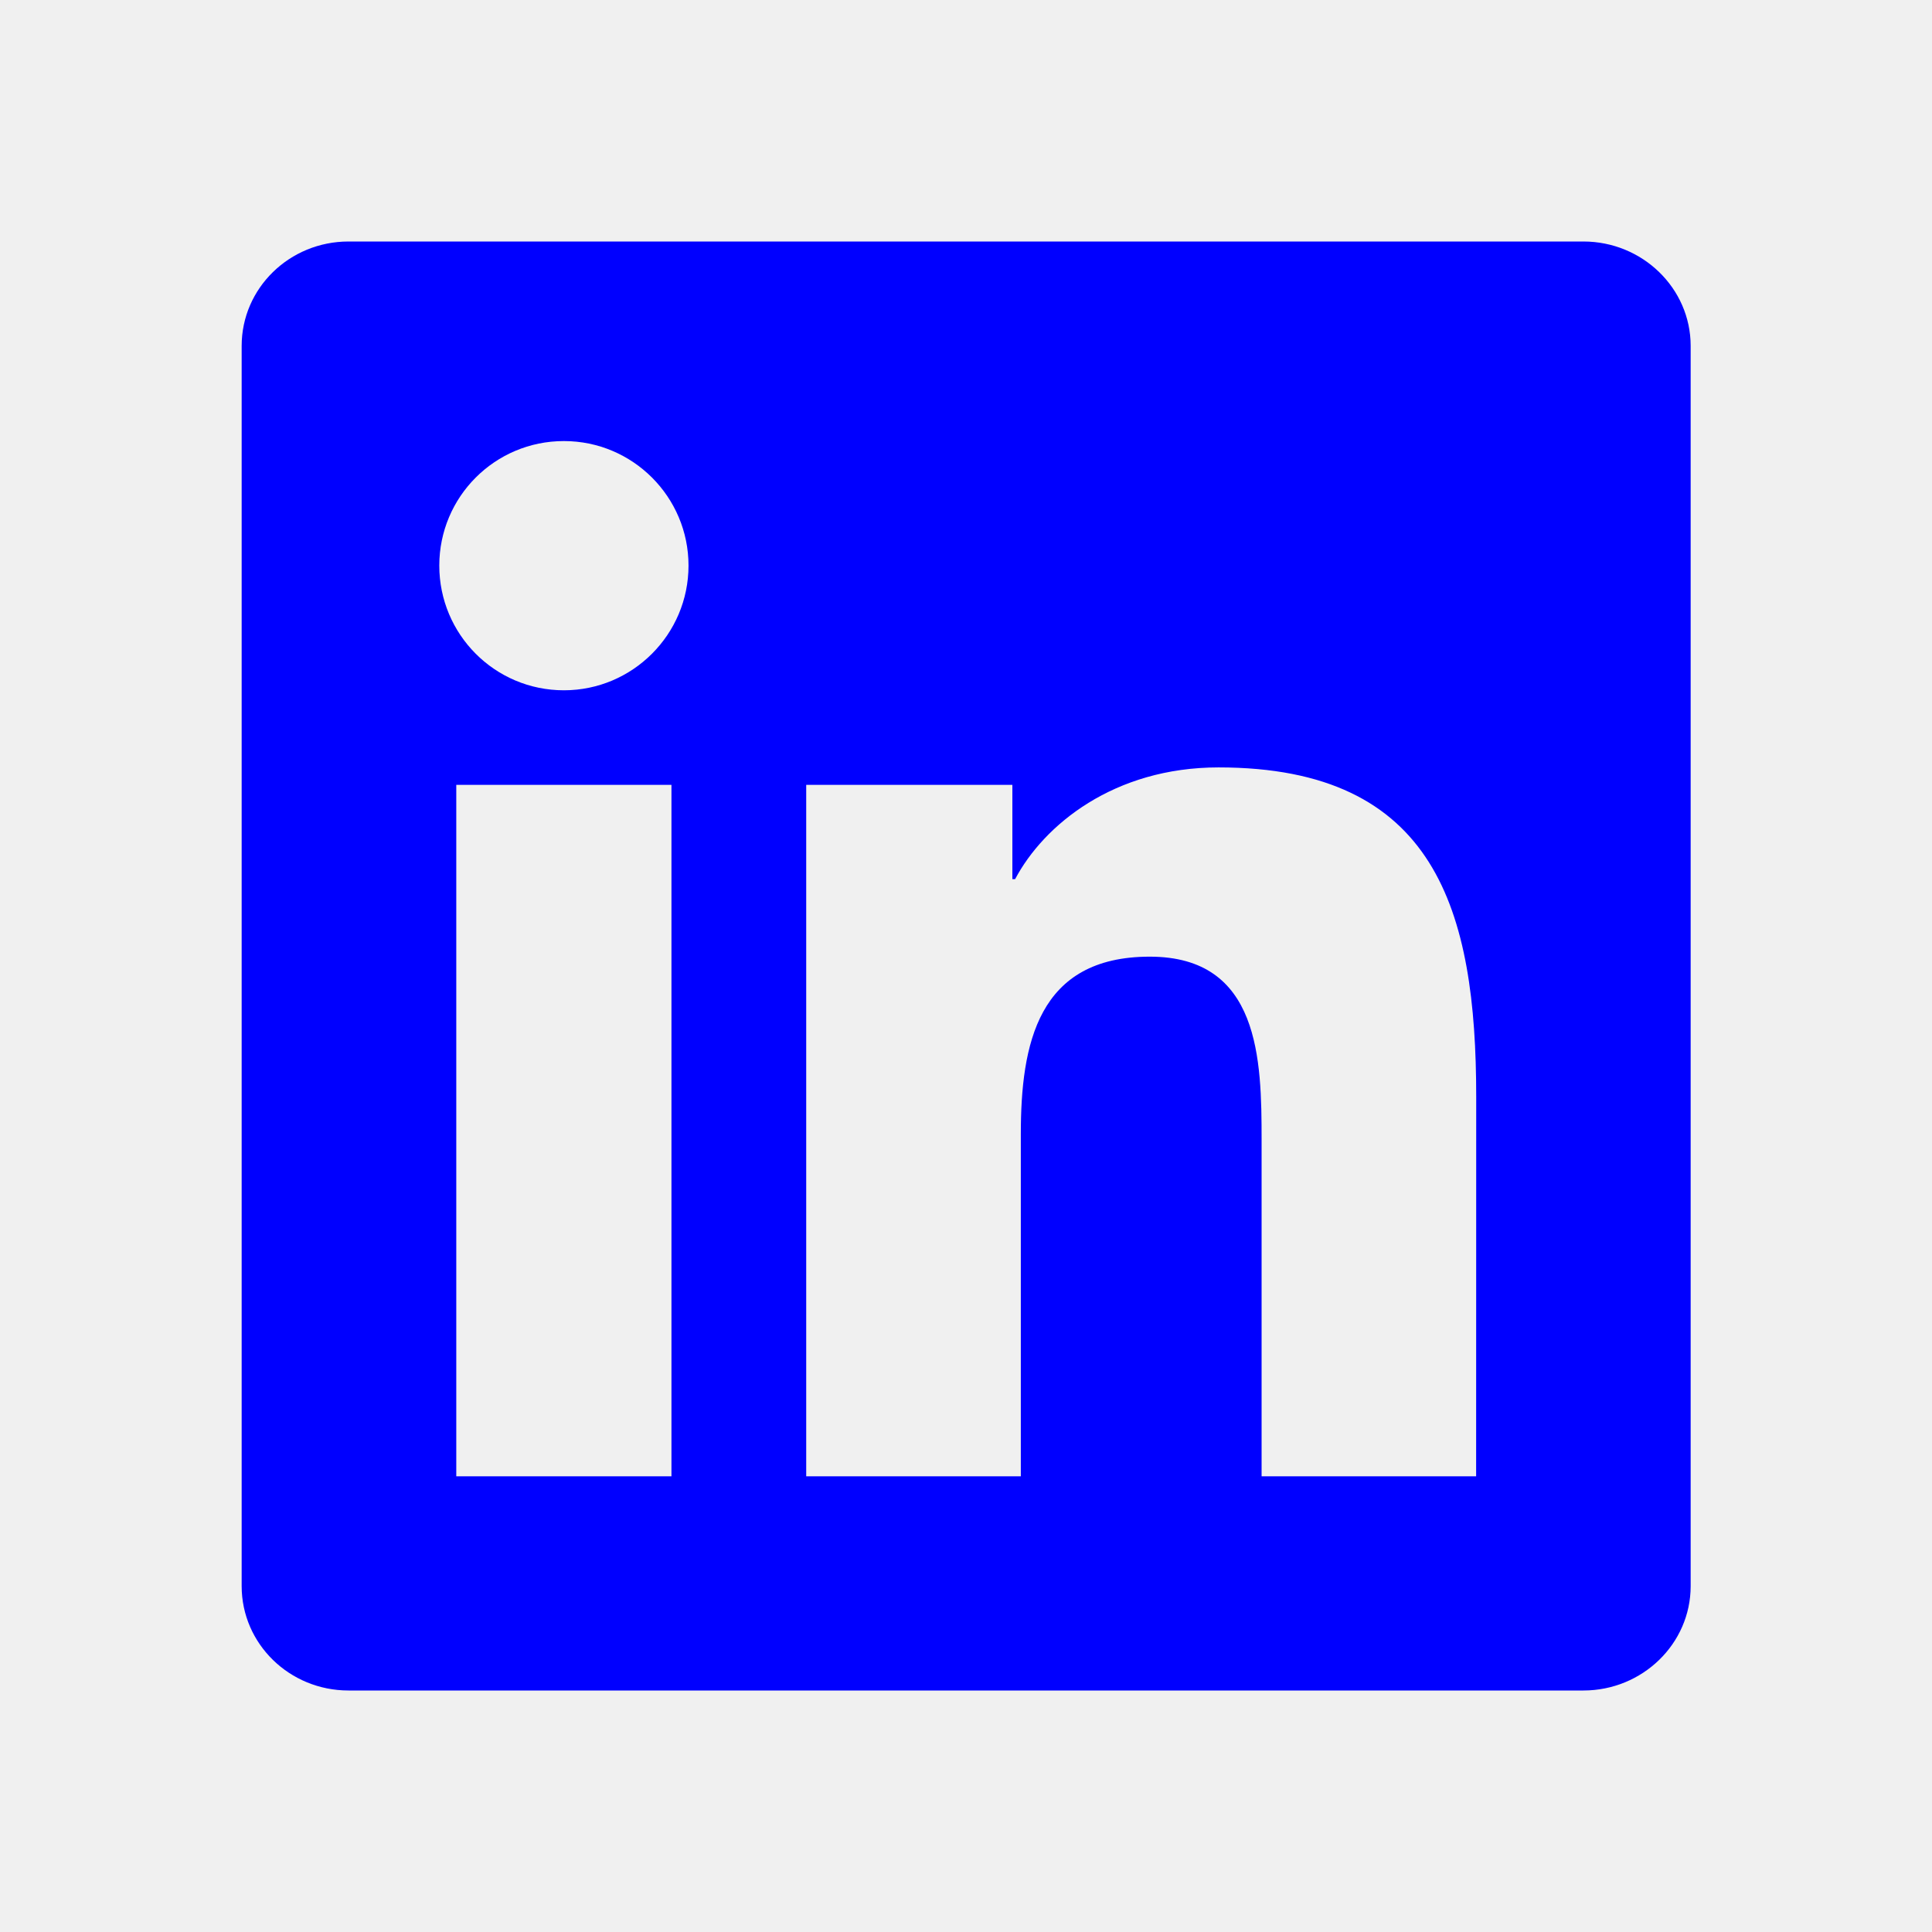
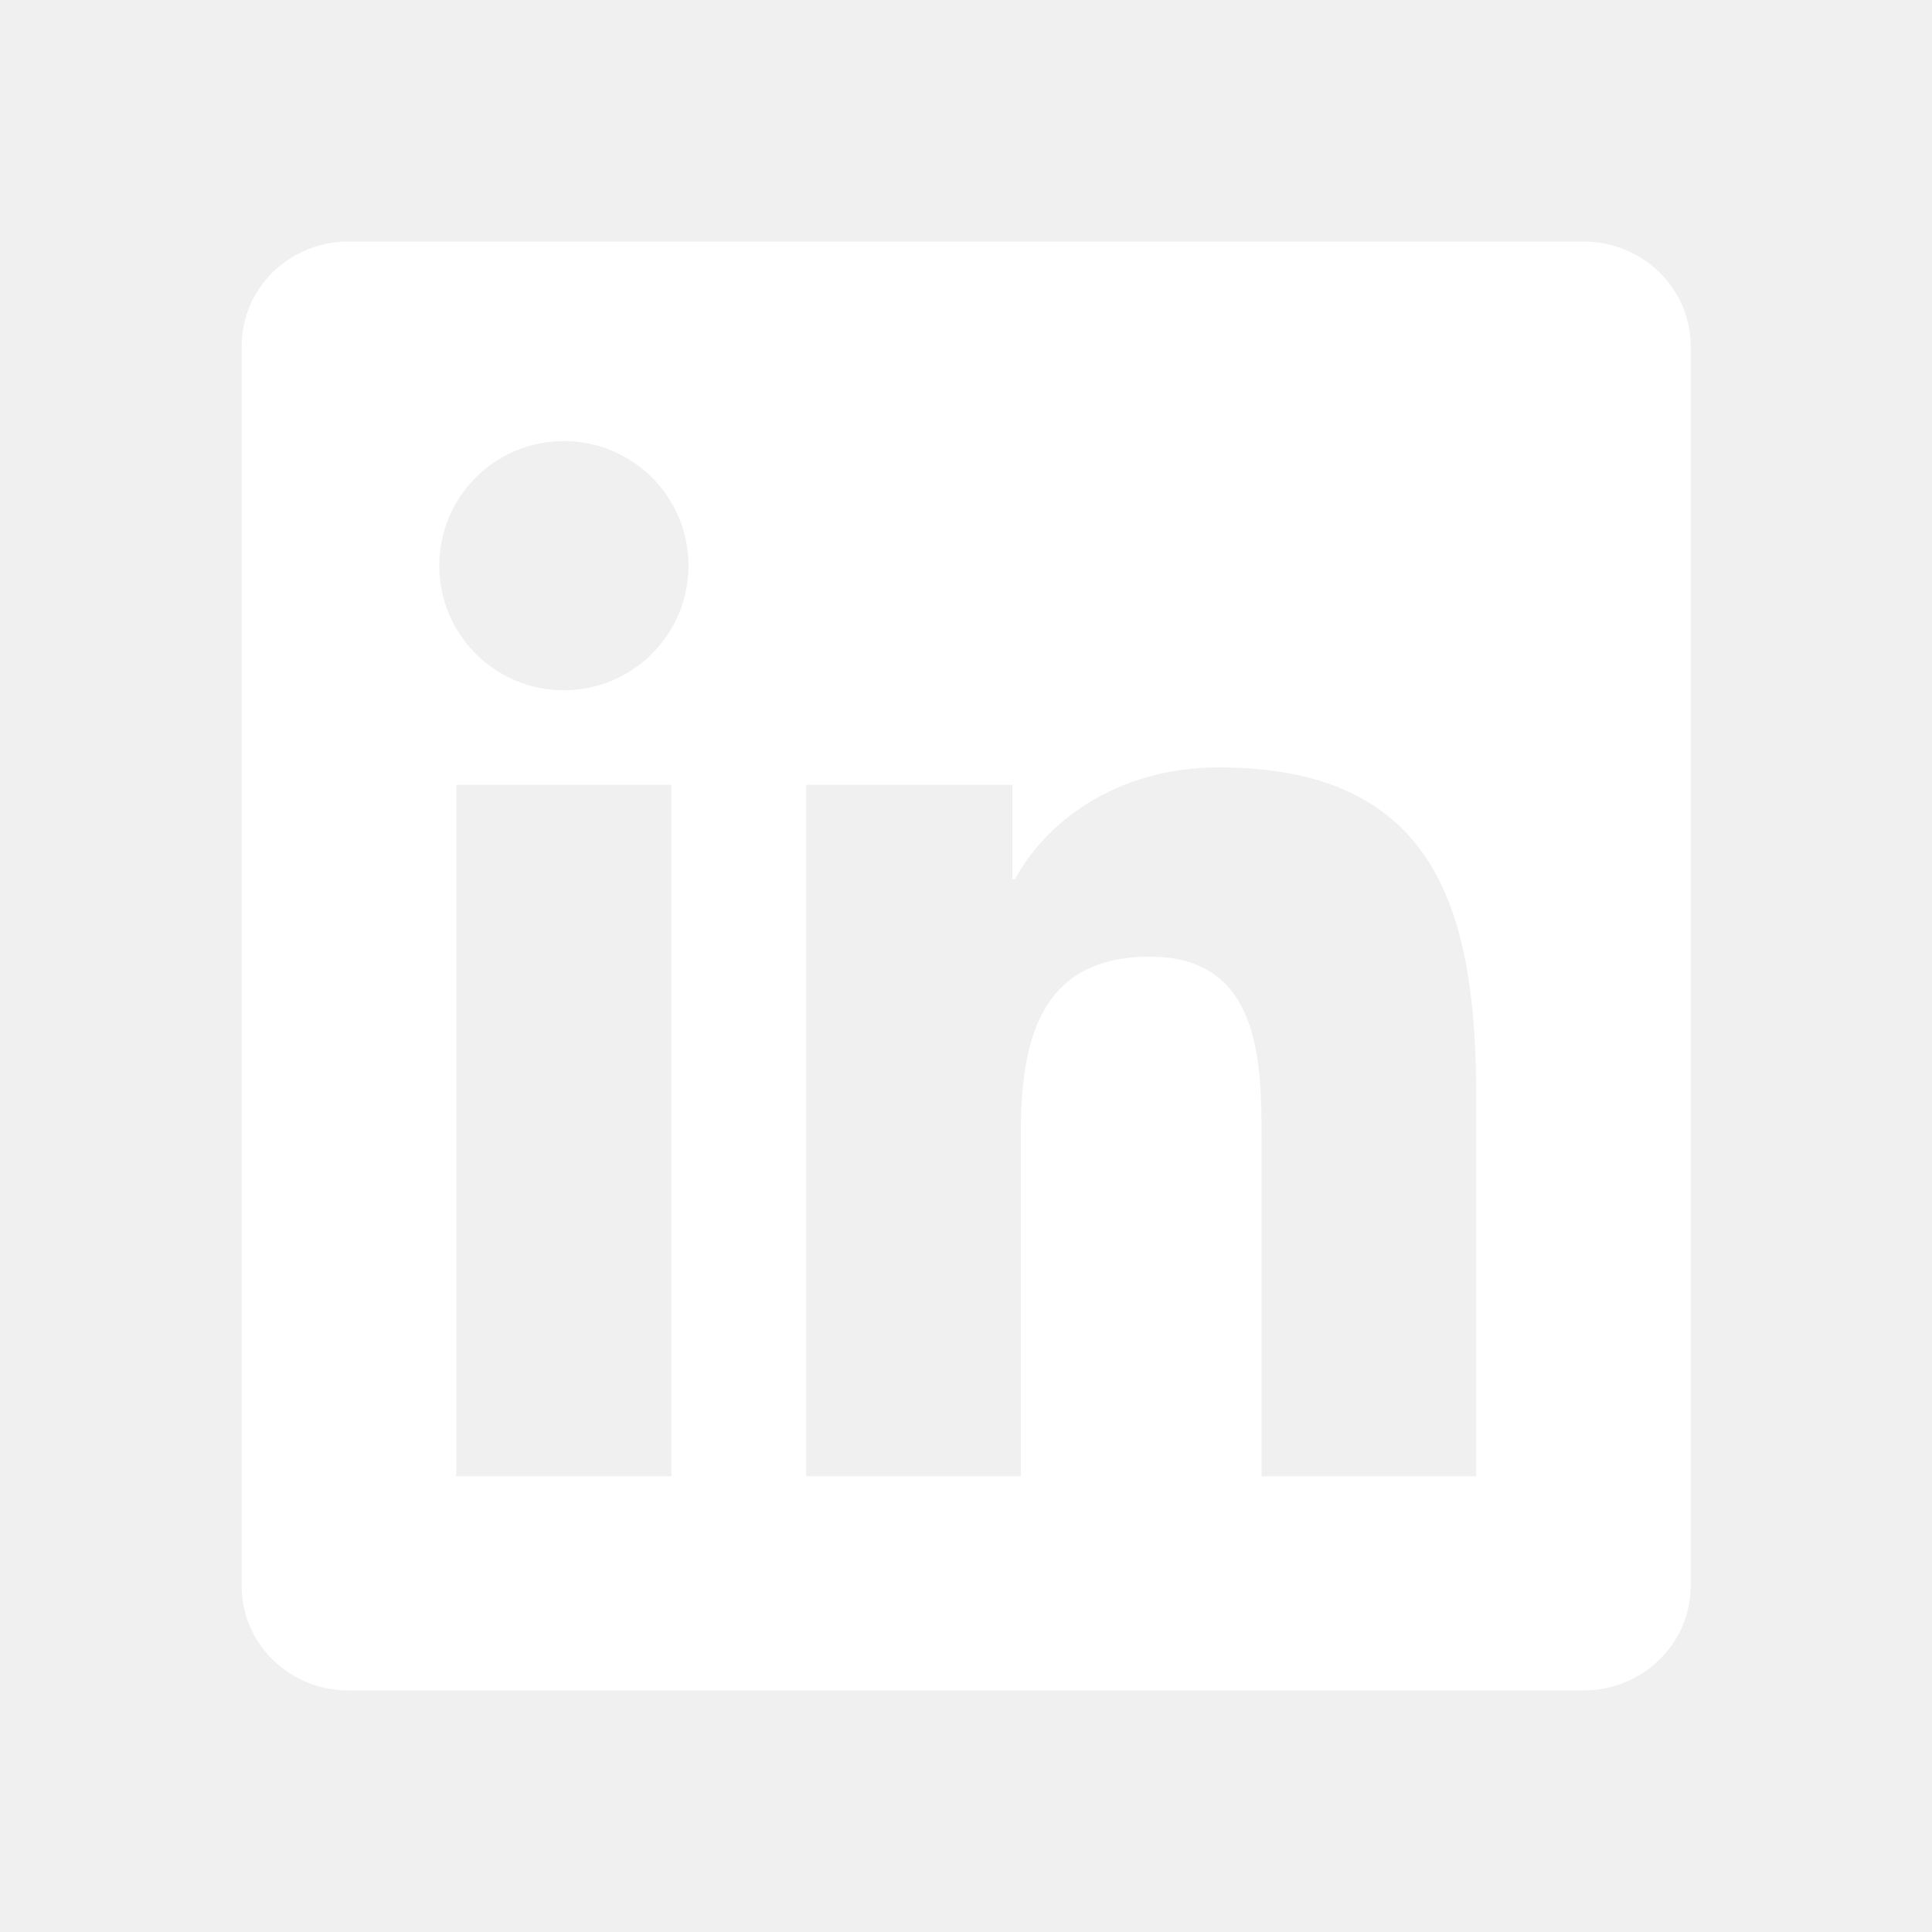
<svg xmlns="http://www.w3.org/2000/svg" width="24" height="24" viewBox="0 0 24 24" fill="none">
-   <path d="M18.337 18.339H15.672V14.162C15.672 13.166 15.652 11.884 14.283 11.884C12.893 11.884 12.681 12.968 12.681 14.089V18.339H10.015V9.75H12.576V10.921H12.61C12.968 10.246 13.838 9.533 15.138 9.533C17.838 9.533 18.338 11.311 18.338 13.624L18.337 18.339ZM7.005 8.575C6.147 8.575 5.457 7.88 5.457 7.026C5.457 6.173 6.147 5.479 7.005 5.479C7.86 5.479 8.553 6.173 8.553 7.026C8.553 7.88 7.859 8.575 7.005 8.575ZM8.341 18.339H5.668V9.75H8.341V18.339ZM19.671 3H4.33C3.596 3 3.002 3.58 3.002 4.297V19.703C3.002 20.42 3.596 21 4.33 21H19.669C20.402 21 21.002 20.42 21.002 19.703V4.297C21.002 3.58 20.402 3 19.669 3H19.671Z" fill="blue" />
+   <path d="M18.337 18.339H15.672V14.162C15.672 13.166 15.652 11.884 14.283 11.884C12.893 11.884 12.681 12.968 12.681 14.089V18.339H10.015V9.75H12.576V10.921H12.61C12.968 10.246 13.838 9.533 15.138 9.533C17.838 9.533 18.338 11.311 18.338 13.624L18.337 18.339ZM7.005 8.575C6.147 8.575 5.457 7.88 5.457 7.026C5.457 6.173 6.147 5.479 7.005 5.479C7.86 5.479 8.553 6.173 8.553 7.026C8.553 7.88 7.859 8.575 7.005 8.575ZM8.341 18.339H5.668V9.75H8.341V18.339ZM19.671 3H4.33C3.596 3 3.002 3.58 3.002 4.297V19.703C3.002 20.42 3.596 21 4.33 21H19.669C20.402 21 21.002 20.42 21.002 19.703V4.297C21.002 3.58 20.402 3 19.669 3H19.671Z" fill="white" />
</svg>
